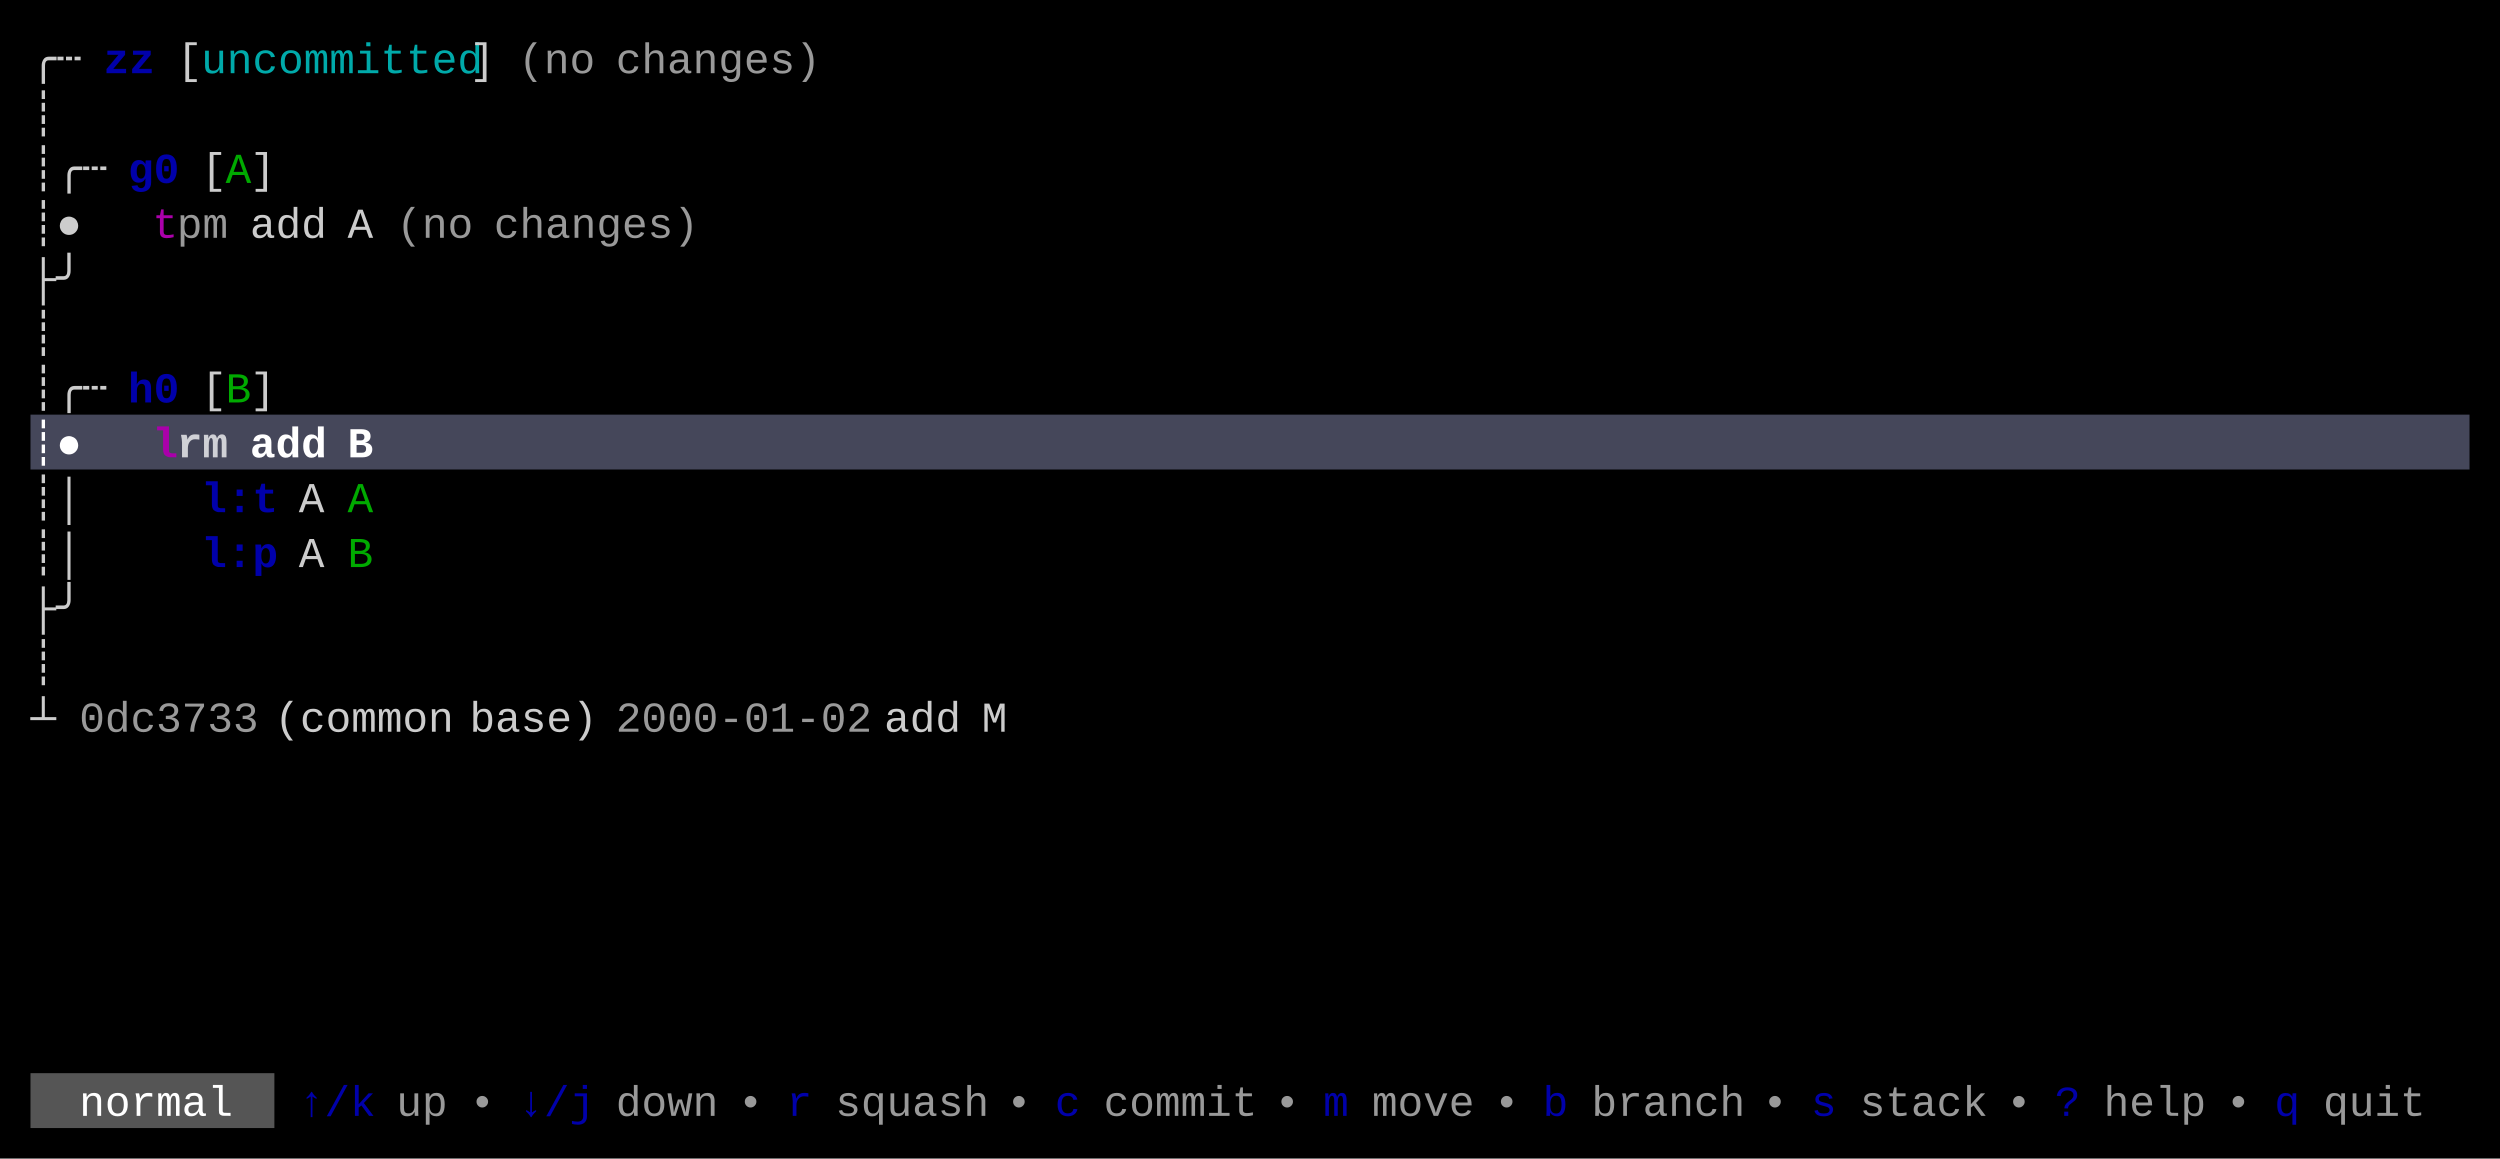
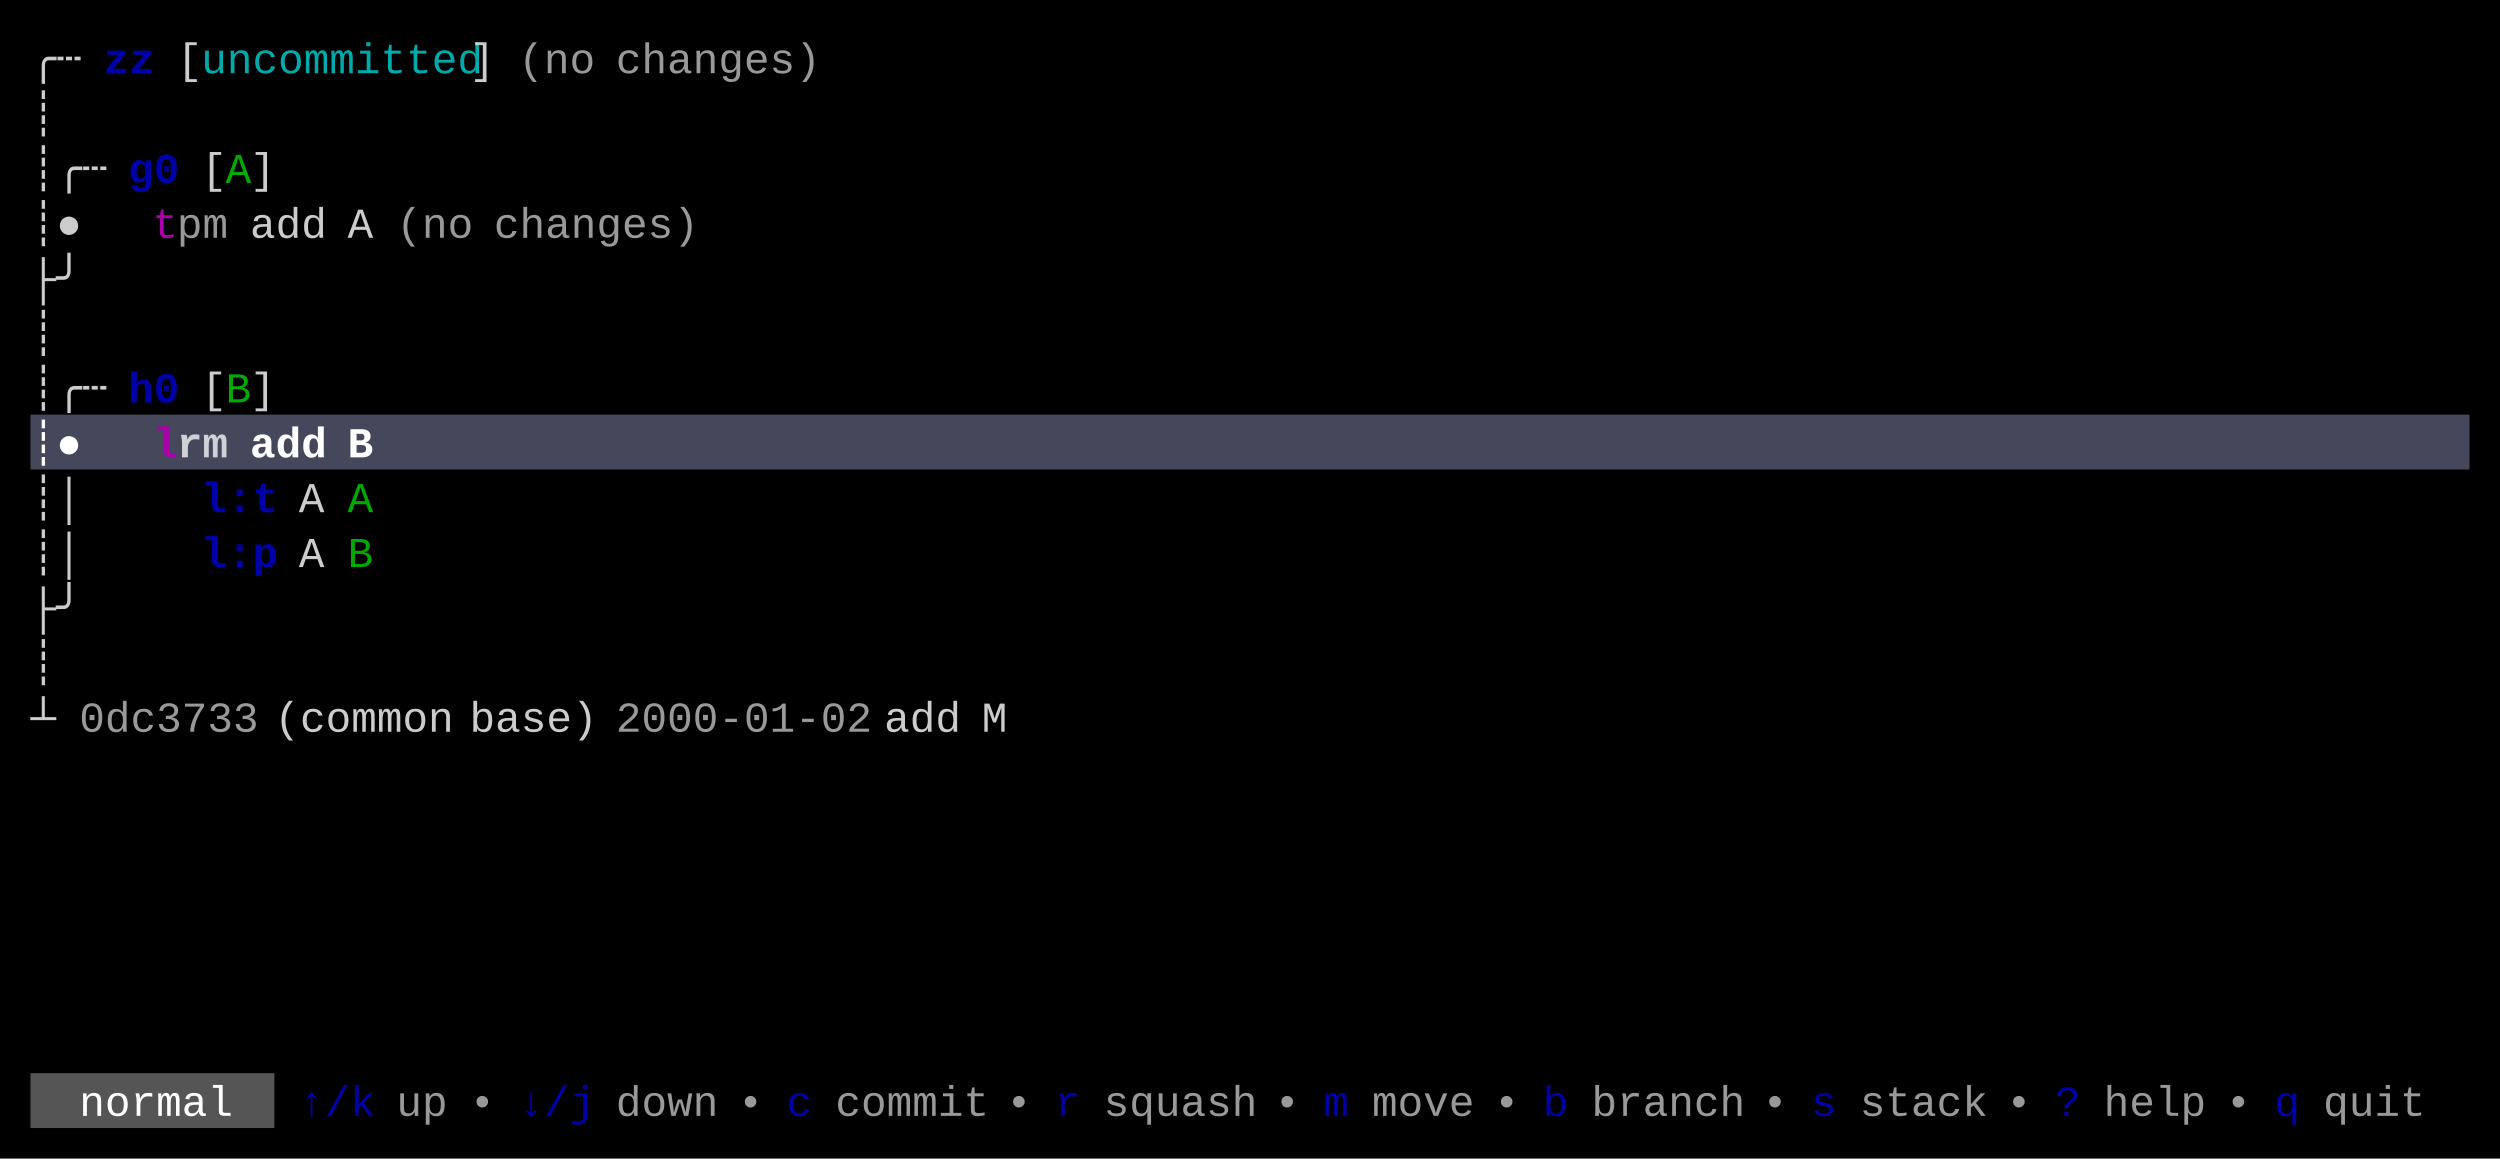
<svg xmlns="http://www.w3.org/2000/svg" width="820" height="380" viewBox="0 0 820 380">
  <rect x="0" y="0" width="820" height="380" fill="#000000" />
  <rect x="10" y="136" width="800" height="18" fill="#45475A" />
  <rect x="10" y="352" width="80" height="18" fill="#555555" />
  <g font-family="Menlo, Monaco, 'Courier New', monospace" font-size="14" xml:space="preserve">
    <text x="10 18" y="24" style="fill:#CCCCCC;">╭┄</text>
    <text x="34 42" y="24" style="fill:#0000AA;font-weight:bold;">zz</text>
    <text x="58" y="24" style="fill:#CCCCCC;">[</text>
    <text x="66 74 82 90 98 106 114 122 130 138 146" y="24" style="fill:#00AAAA;">uncommitted</text>
    <text x="154" y="24" style="fill:#CCCCCC;">]</text>
    <text x="170 178 186" y="24" style="fill:#CCCCCC;opacity:0.75;">(no</text>
    <text x="202 210 218 226 234 242 250 258" y="24" style="fill:#CCCCCC;opacity:0.75;">changes)</text>
    <text x="10" y="42" style="fill:#CCCCCC;">┊</text>
    <text x="10 18 26" y="60" style="fill:#CCCCCC;">┊╭┄</text>
    <text x="42 50" y="60" style="fill:#0000AA;font-weight:bold;">g0</text>
    <text x="66" y="60" style="fill:#CCCCCC;">[</text>
    <text x="74" y="60" style="fill:#00AA00;">A</text>
    <text x="82" y="60" style="fill:#CCCCCC;">]</text>
    <text x="10 18" y="78" style="fill:#CCCCCC;">┊●</text>
    <text x="50" y="78" style="fill:#AA00AA;">t</text>
    <text x="58 66" y="78" style="fill:#CCCCCC;opacity:0.75;">pm</text>
    <text x="82 90 98" y="78" style="fill:#CCCCCC;">add</text>
    <text x="114" y="78" style="fill:#CCCCCC;">A</text>
    <text x="130 138 146" y="78" style="fill:#CCCCCC;opacity:0.75;">(no</text>
    <text x="162 170 178 186 194 202 210 218" y="78" style="fill:#CCCCCC;opacity:0.75;">changes)</text>
    <text x="10 18" y="96" style="fill:#CCCCCC;">├╯</text>
    <text x="10" y="114" style="fill:#CCCCCC;">┊</text>
    <text x="10 18 26" y="132" style="fill:#CCCCCC;">┊╭┄</text>
    <text x="42 50" y="132" style="fill:#0000AA;font-weight:bold;">h0</text>
    <text x="66" y="132" style="fill:#CCCCCC;">[</text>
    <text x="74" y="132" style="fill:#00AA00;">B</text>
    <text x="82" y="132" style="fill:#CCCCCC;">]</text>
    <text x="10 18" y="150" style="fill:#FFFFFF;font-weight:bold;">┊●</text>
    <text x="50" y="150" style="fill:#AA00AA;font-weight:bold;">l</text>
    <text x="58 66" y="150" style="fill:#FFFFFF;font-weight:bold;opacity:0.75;">rm</text>
    <text x="82 90 98" y="150" style="fill:#FFFFFF;font-weight:bold;">add</text>
    <text x="114" y="150" style="fill:#FFFFFF;font-weight:bold;">B</text>
    <text x="10 18" y="168" style="fill:#CCCCCC;">┊│</text>
    <text x="66 74 82" y="168" style="fill:#0000AA;font-weight:bold;">l:t</text>
    <text x="98" y="168" style="fill:#CCCCCC;">A</text>
    <text x="114" y="168" style="fill:#00AA00;">A</text>
    <text x="10 18" y="186" style="fill:#CCCCCC;">┊│</text>
    <text x="66 74 82" y="186" style="fill:#0000AA;font-weight:bold;">l:p</text>
    <text x="98" y="186" style="fill:#CCCCCC;">A</text>
    <text x="114" y="186" style="fill:#00AA00;">B</text>
    <text x="10 18" y="204" style="fill:#CCCCCC;">├╯</text>
    <text x="10" y="222" style="fill:#CCCCCC;">┊</text>
    <text x="10" y="240" style="fill:#CCCCCC;">┴</text>
    <text x="26 34 42 50 58 66 74" y="240" style="fill:#CCCCCC;opacity:0.75;">0dc3733</text>
    <text x="90 98 106 114 122 130 138" y="240" style="fill:#CCCCCC;">(common</text>
    <text x="154 162 170 178 186" y="240" style="fill:#CCCCCC;">base)</text>
    <text x="202 210 218 226 234 242 250 258 266 274" y="240" style="fill:#CCCCCC;opacity:0.75;">2000-01-02</text>
    <text x="290 298 306" y="240" style="fill:#CCCCCC;">add</text>
    <text x="322" y="240" style="fill:#CCCCCC;">M</text>
    <text x="26 34 42 50 58 66" y="366" style="fill:#FFFFFF;">normal</text>
    <text x="98 106 114" y="366" style="fill:#0000AA;">↑/k</text>
    <text x="130 138" y="366" style="fill:#CCCCCC;opacity:0.75;">up</text>
    <text x="154" y="366" style="fill:#CCCCCC;opacity:0.75;">•</text>
    <text x="170 178 186" y="366" style="fill:#0000AA;">↓/j</text>
    <text x="202 210 218 226" y="366" style="fill:#CCCCCC;opacity:0.75;">down</text>
    <text x="242" y="366" style="fill:#CCCCCC;opacity:0.75;">•</text>
-     <text x="258" y="366" style="fill:#0000AA;">r</text>
-     <text x="274 282 290 298 306 314" y="366" style="fill:#CCCCCC;opacity:0.75;">squash</text>
+     <text x="258" y="366" style="fill:#0000AA;">c</text>
+     <text x="274 282 290 298 306 314" y="366" style="fill:#CCCCCC;opacity:0.75;">commit</text>
    <text x="330" y="366" style="fill:#CCCCCC;opacity:0.75;">•</text>
-     <text x="346" y="366" style="fill:#0000AA;">c</text>
-     <text x="362 370 378 386 394 402" y="366" style="fill:#CCCCCC;opacity:0.75;">commit</text>
+     <text x="346" y="366" style="fill:#0000AA;">r</text>
+     <text x="362 370 378 386 394 402" y="366" style="fill:#CCCCCC;opacity:0.75;">squash</text>
    <text x="418" y="366" style="fill:#CCCCCC;opacity:0.75;">•</text>
    <text x="434" y="366" style="fill:#0000AA;">m</text>
    <text x="450 458 466 474" y="366" style="fill:#CCCCCC;opacity:0.75;">move</text>
    <text x="490" y="366" style="fill:#CCCCCC;opacity:0.75;">•</text>
    <text x="506" y="366" style="fill:#0000AA;">b</text>
    <text x="522 530 538 546 554 562" y="366" style="fill:#CCCCCC;opacity:0.75;">branch</text>
    <text x="578" y="366" style="fill:#CCCCCC;opacity:0.75;">•</text>
    <text x="594" y="366" style="fill:#0000AA;">s</text>
    <text x="610 618 626 634 642" y="366" style="fill:#CCCCCC;opacity:0.75;">stack</text>
    <text x="658" y="366" style="fill:#CCCCCC;opacity:0.75;">•</text>
    <text x="674" y="366" style="fill:#0000AA;">?</text>
    <text x="690 698 706 714" y="366" style="fill:#CCCCCC;opacity:0.75;">help</text>
    <text x="730" y="366" style="fill:#CCCCCC;opacity:0.75;">•</text>
    <text x="746" y="366" style="fill:#0000AA;">q</text>
    <text x="762 770 778 786" y="366" style="fill:#CCCCCC;opacity:0.75;">quit</text>
  </g>
</svg>
